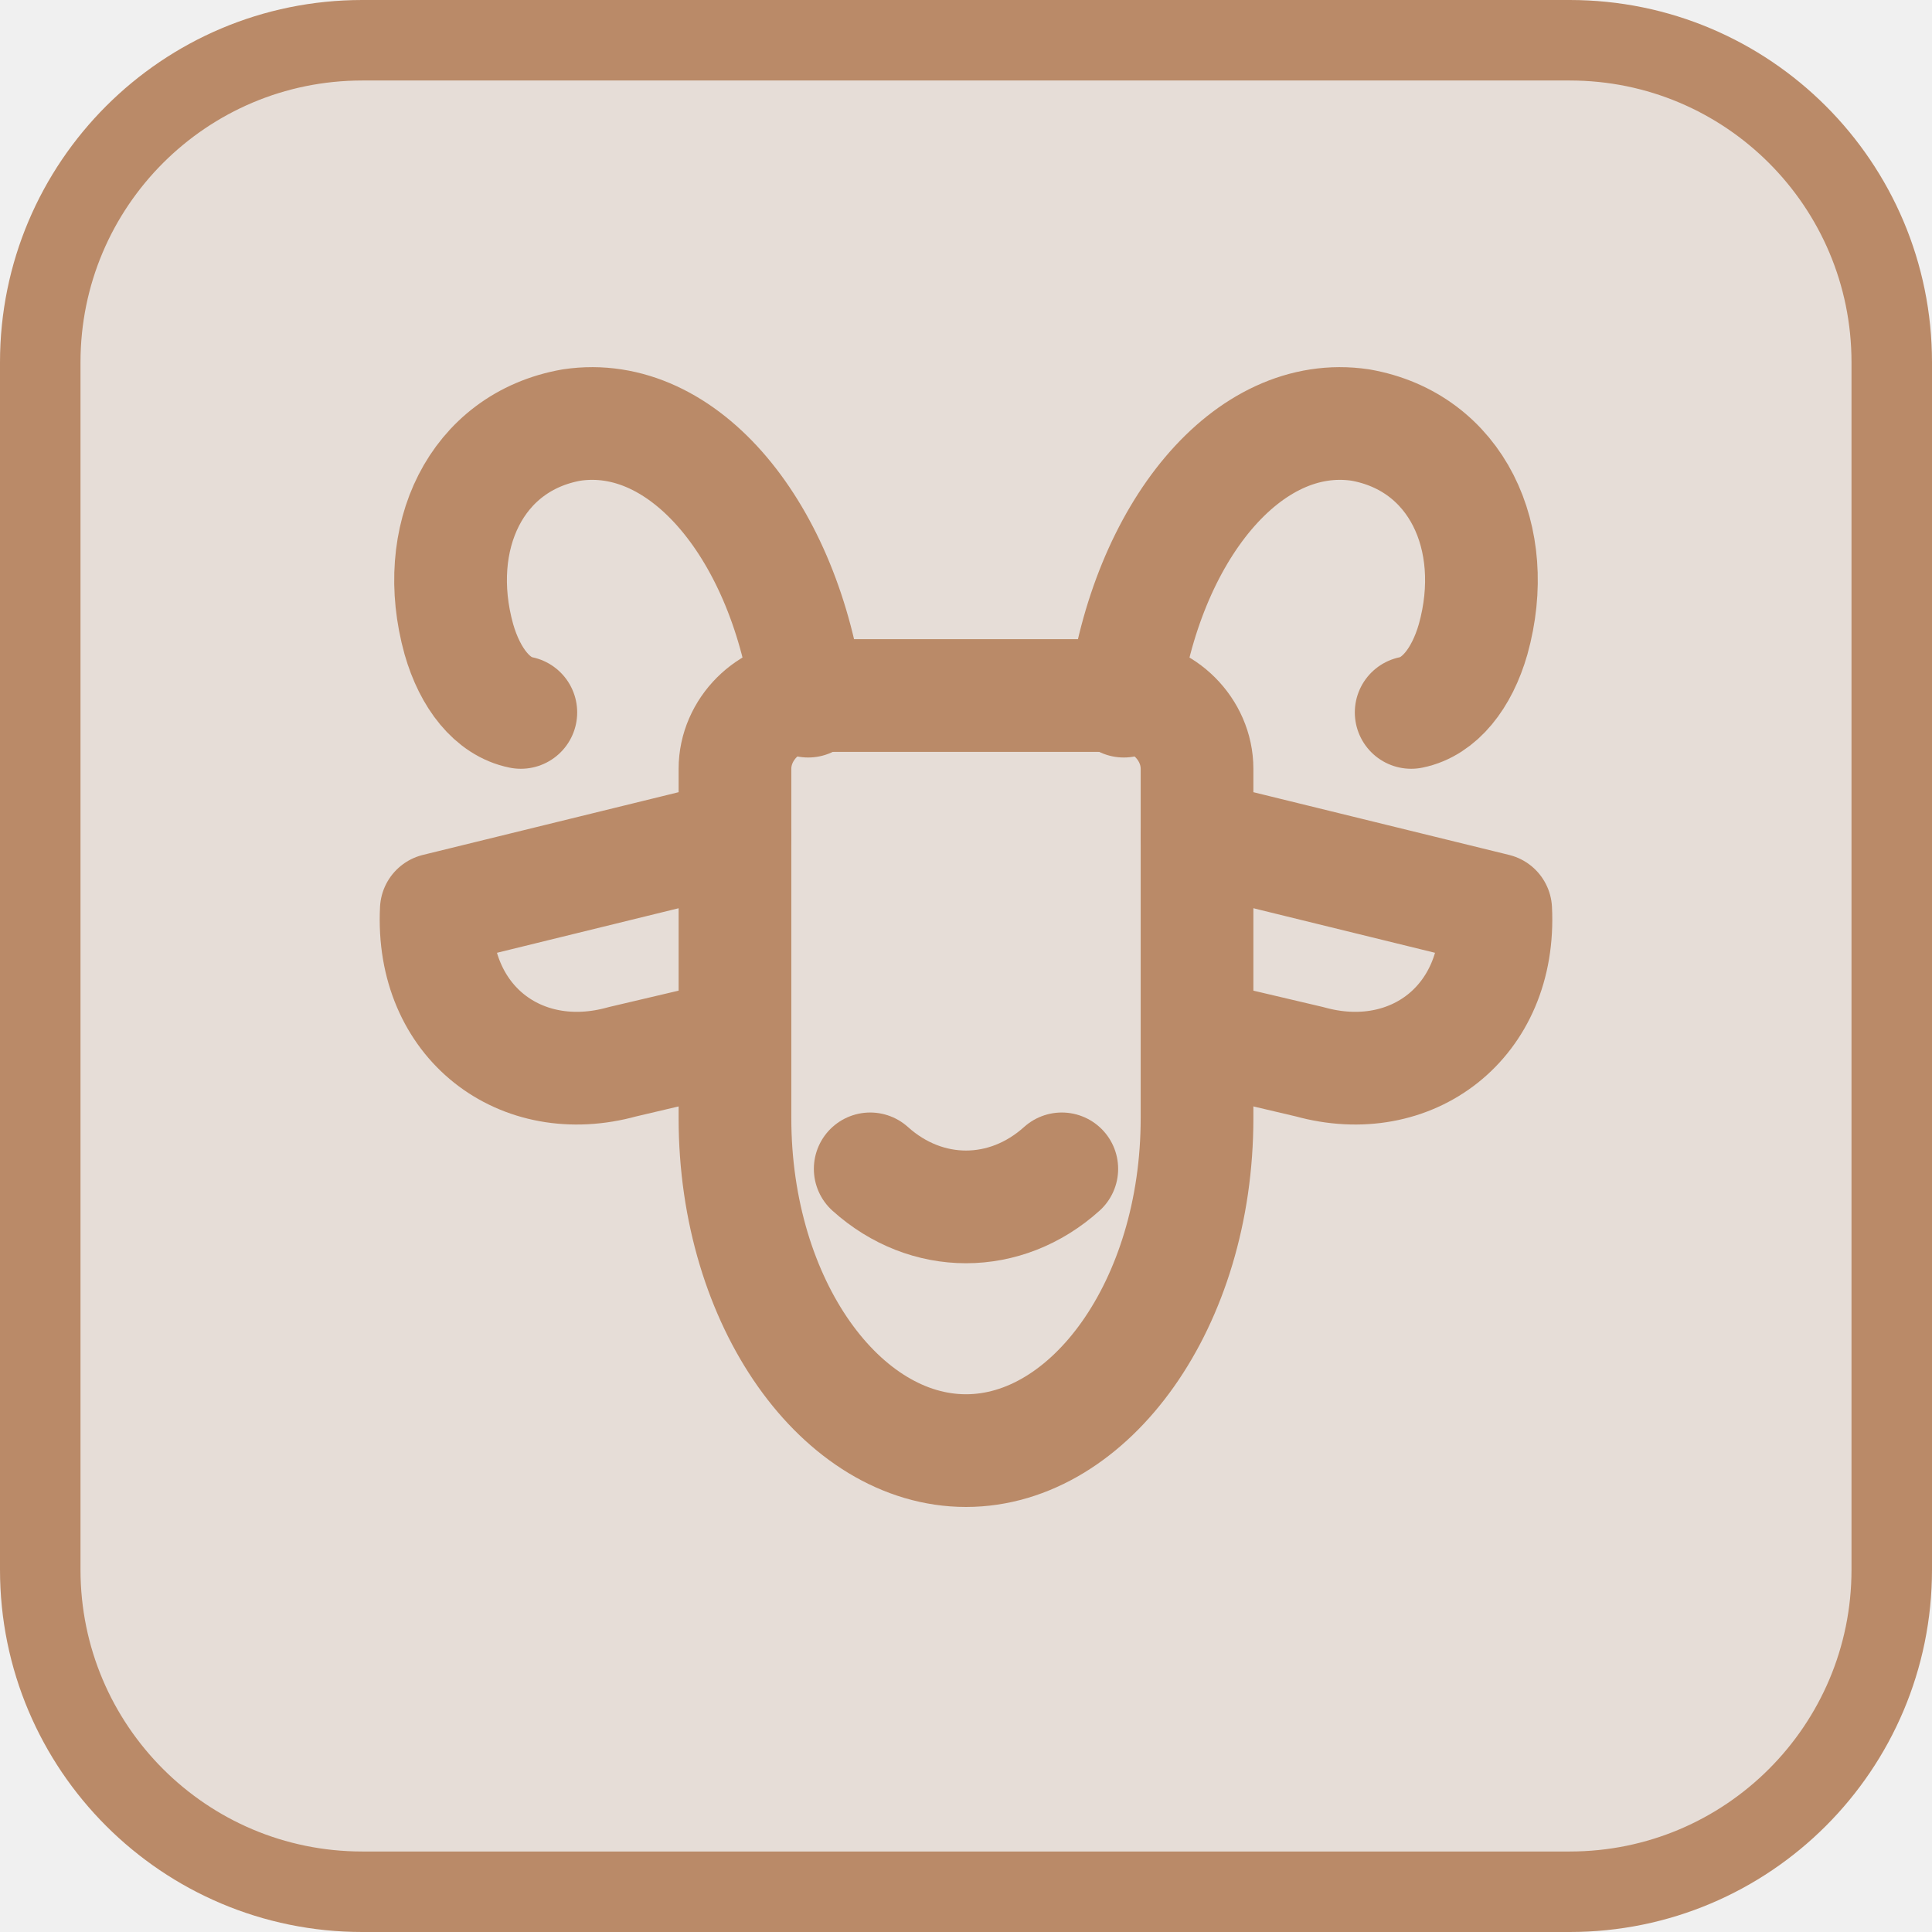
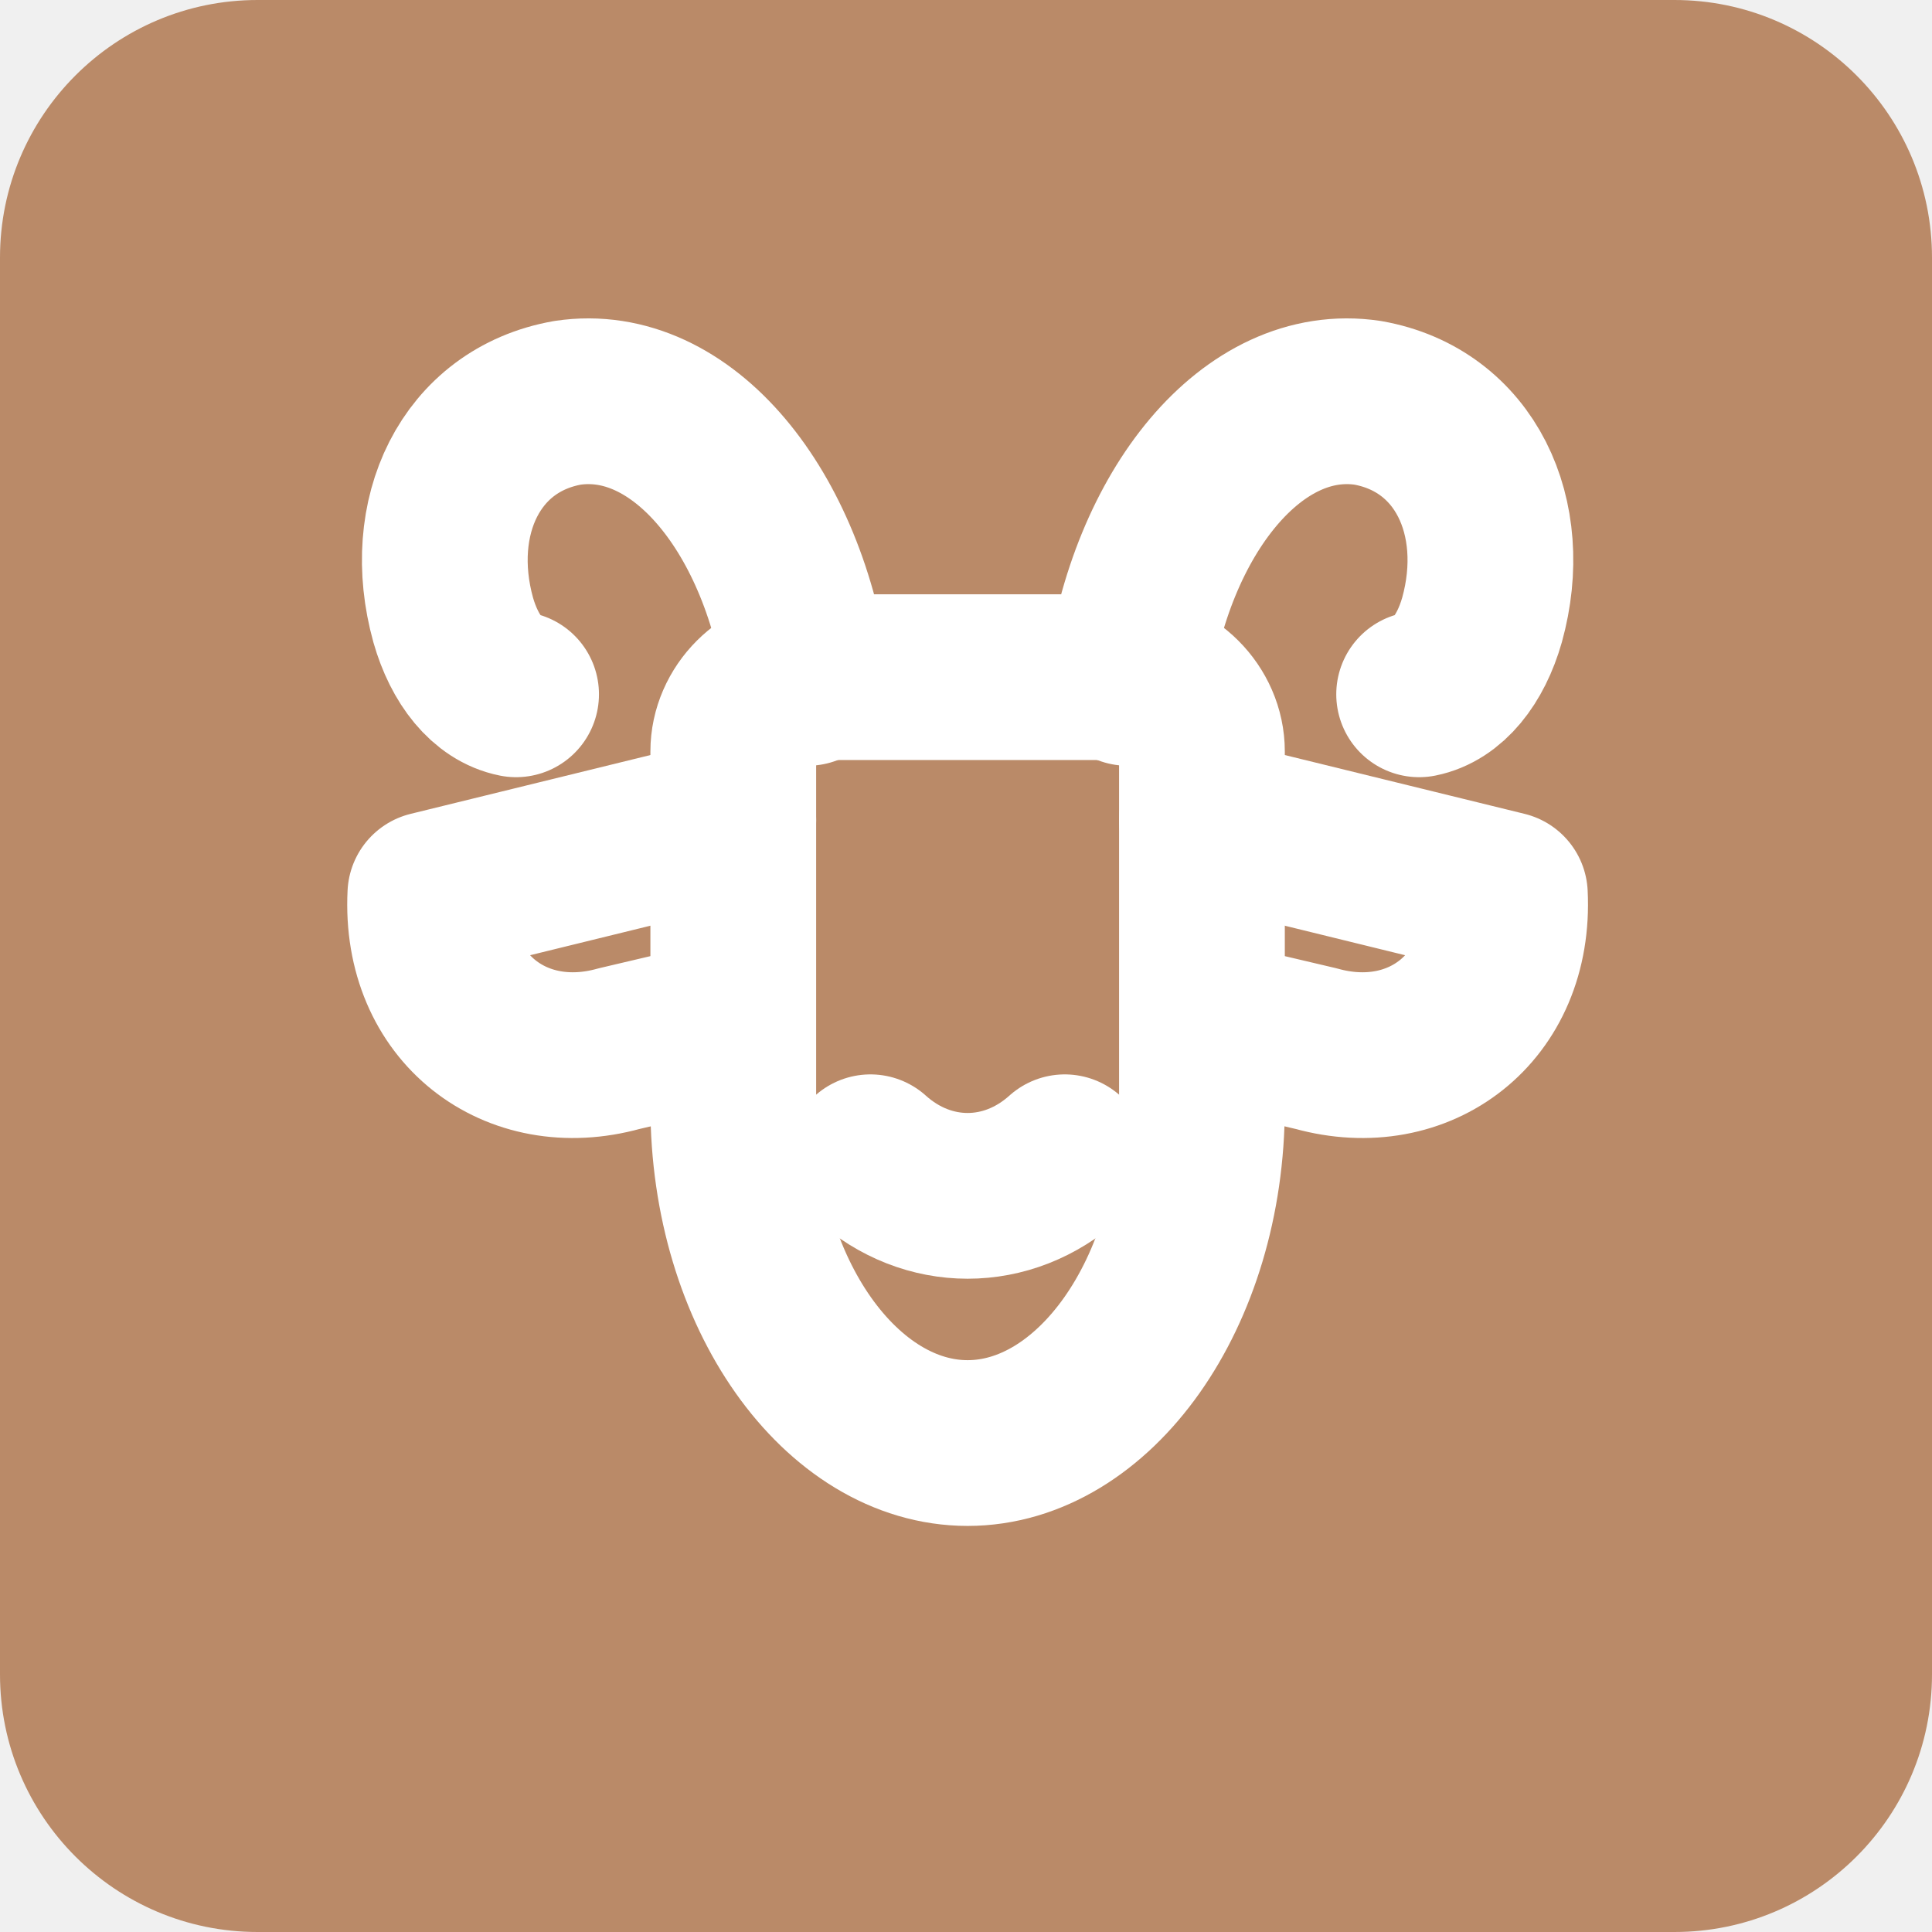
- <svg xmlns="http://www.w3.org/2000/svg" width="24px" height="24px" viewBox="0 0 24 24" version="1.1">
-   <g id="icon-/-AI-/-GOAT-Agent---box" stroke="none" stroke-width="1" fill="none" fill-rule="evenodd">
-     <rect id="frame" fill="#BA8A68" fill-opacity="0.18" stroke="#BA8A68" stroke-width="1" x="0.5" y="0.5" width="23" height="23" rx="4" />
-     <g id="glyph" transform="translate(3.6, 3.6) scale(0.7)" stroke="#BA8A68" stroke-width="2.0" stroke-linecap="round" stroke-linejoin="round">
-       <path d="M9.2,7.3 C8.8,4.3 7.0,2.1 5.0,2.4 C3.3,2.7 2.5,4.4 3.0,6.2 C3.2,6.9 3.6,7.4 4.1,7.5" />
-       <path d="M14.8,7.3 C15.2,4.3 17.0,2.1 19.0,2.4 C20.7,2.7 21.5,4.4 21.0,6.2 C20.8,6.9 20.4,7.4 19.9,7.5" />
-       <path d="M7.9,9.7 L2.6,11.0 C2.5,13.0 4.1,14.2 5.9,13.7 L7.6,13.3" />
-       <path d="M16.1,9.7 L21.4,11.0 C21.5,13.0 19.9,14.2 18.1,13.7 L16.4,13.3" />
-       <path d="M7.9,8.5 C7.9,7.8 8.5,7.2 9.2,7.2 L14.8,7.2 C15.5,7.2 16.1,7.8 16.1,8.5 L16.1,14.7 C16.1,18.0 14.2,20.6 12.0,20.6 C9.8,20.6 7.9,18.0 7.9,14.7 Z" />
-       <path d="M10.3,15.6 C11.3,16.5 12.7,16.5 13.7,15.6" />
-     </g>
+ <svg xmlns="http://www.w3.org/2000/svg" width="24" height="24" viewBox="0 0 24 24" version="1.1">
+   <rect width="24" height="24" rx="3.2" fill="#BA8A68" />
+   <g transform="translate(3.5 3.3) scale(0.71)" fill="none" stroke="#FFFFFF" stroke-width="2.9" stroke-linecap="round" stroke-linejoin="round">
+     <path d="M9.2,7.3 C8.8,4.3 7.0,2.1 5.0,2.4 C3.3,2.7 2.5,4.4 3.0,6.2 C3.2,6.9 3.6,7.4 4.1,7.5" />
+     <path d="M14.8,7.3 C15.2,4.3 17.0,2.1 19.0,2.4 C20.7,2.7 21.5,4.4 21.0,6.2 C20.8,6.9 20.4,7.4 19.9,7.5" />
+     <path d="M7.9,9.7 L2.6,11.0 C2.5,13.0 4.1,14.2 5.9,13.7 L7.6,13.3" />
+     <path d="M16.1,9.7 L21.4,11.0 C21.5,13.0 19.9,14.2 18.1,13.7 L16.4,13.3" />
+     <path d="M7.9,8.5 C7.9,7.8 8.5,7.2 9.2,7.2 L14.8,7.2 C15.5,7.2 16.1,7.8 16.1,8.5 L16.1,14.7 C16.1,18.0 14.2,20.6 12.0,20.6 C9.8,20.6 7.9,18.0 7.9,14.7 Z" />
+     <path d="M10.3,15.6 C11.3,16.5 12.7,16.5 13.7,15.6" />
  </g>
</svg>
